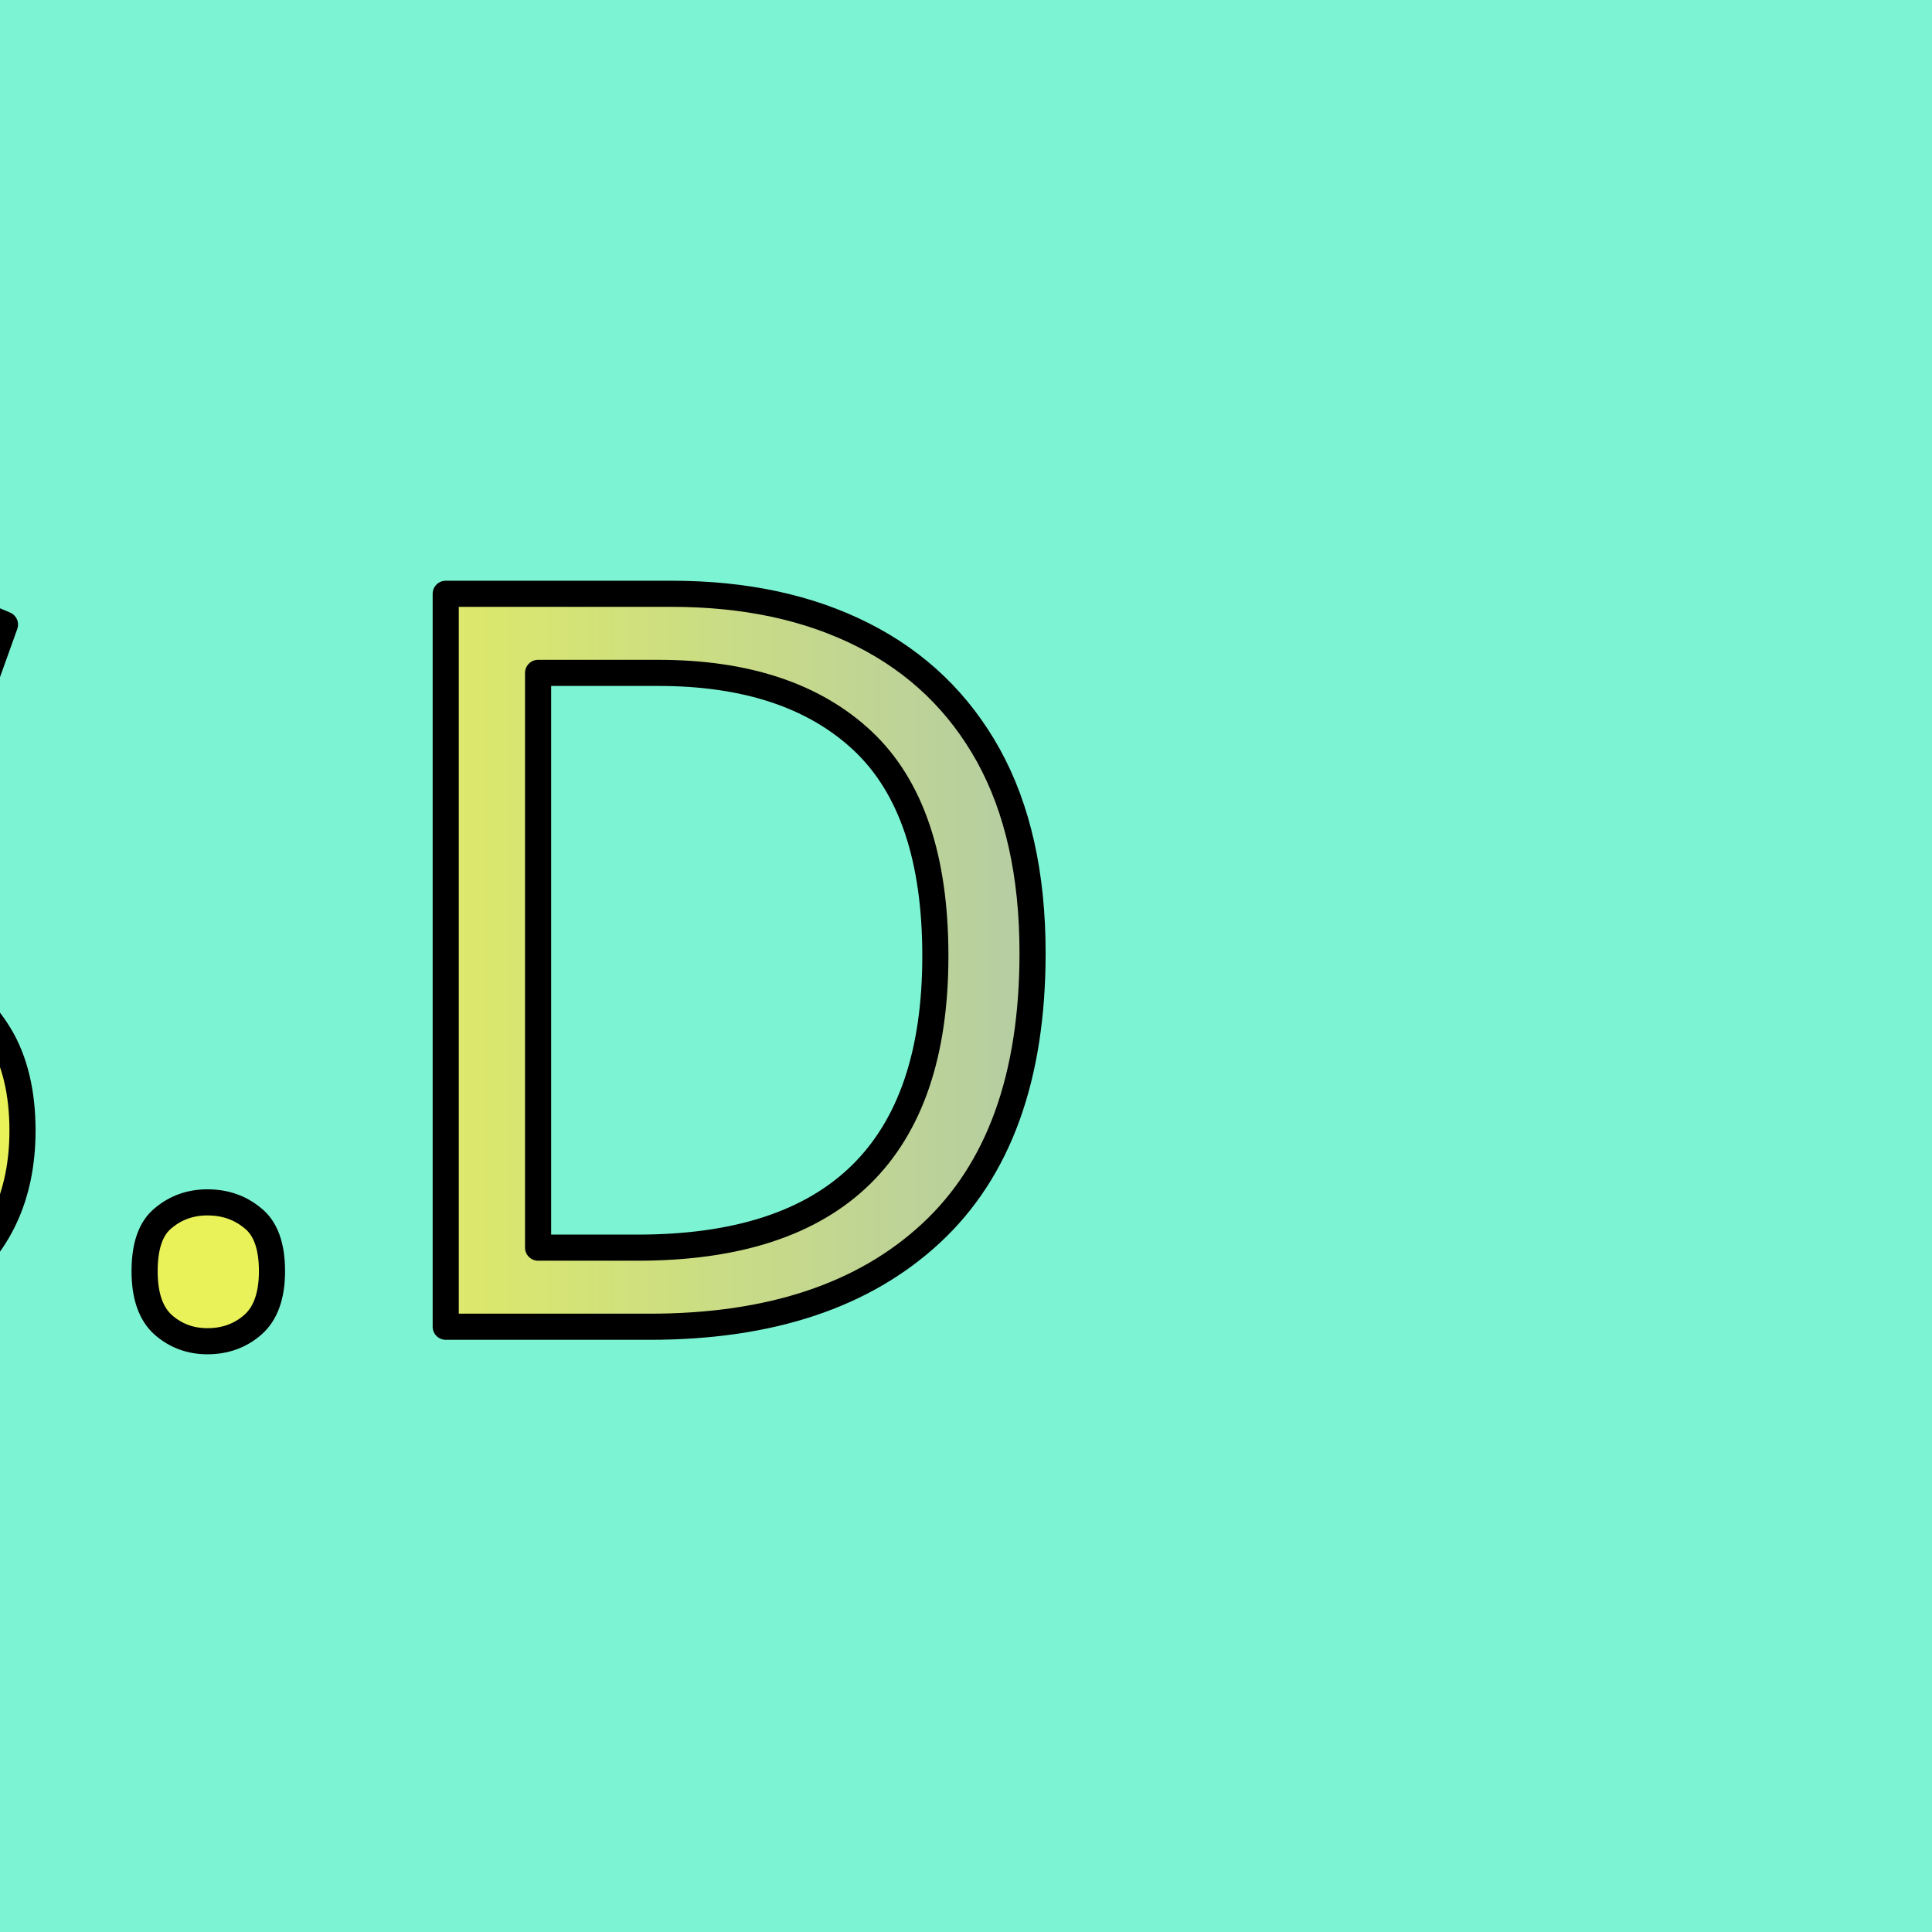
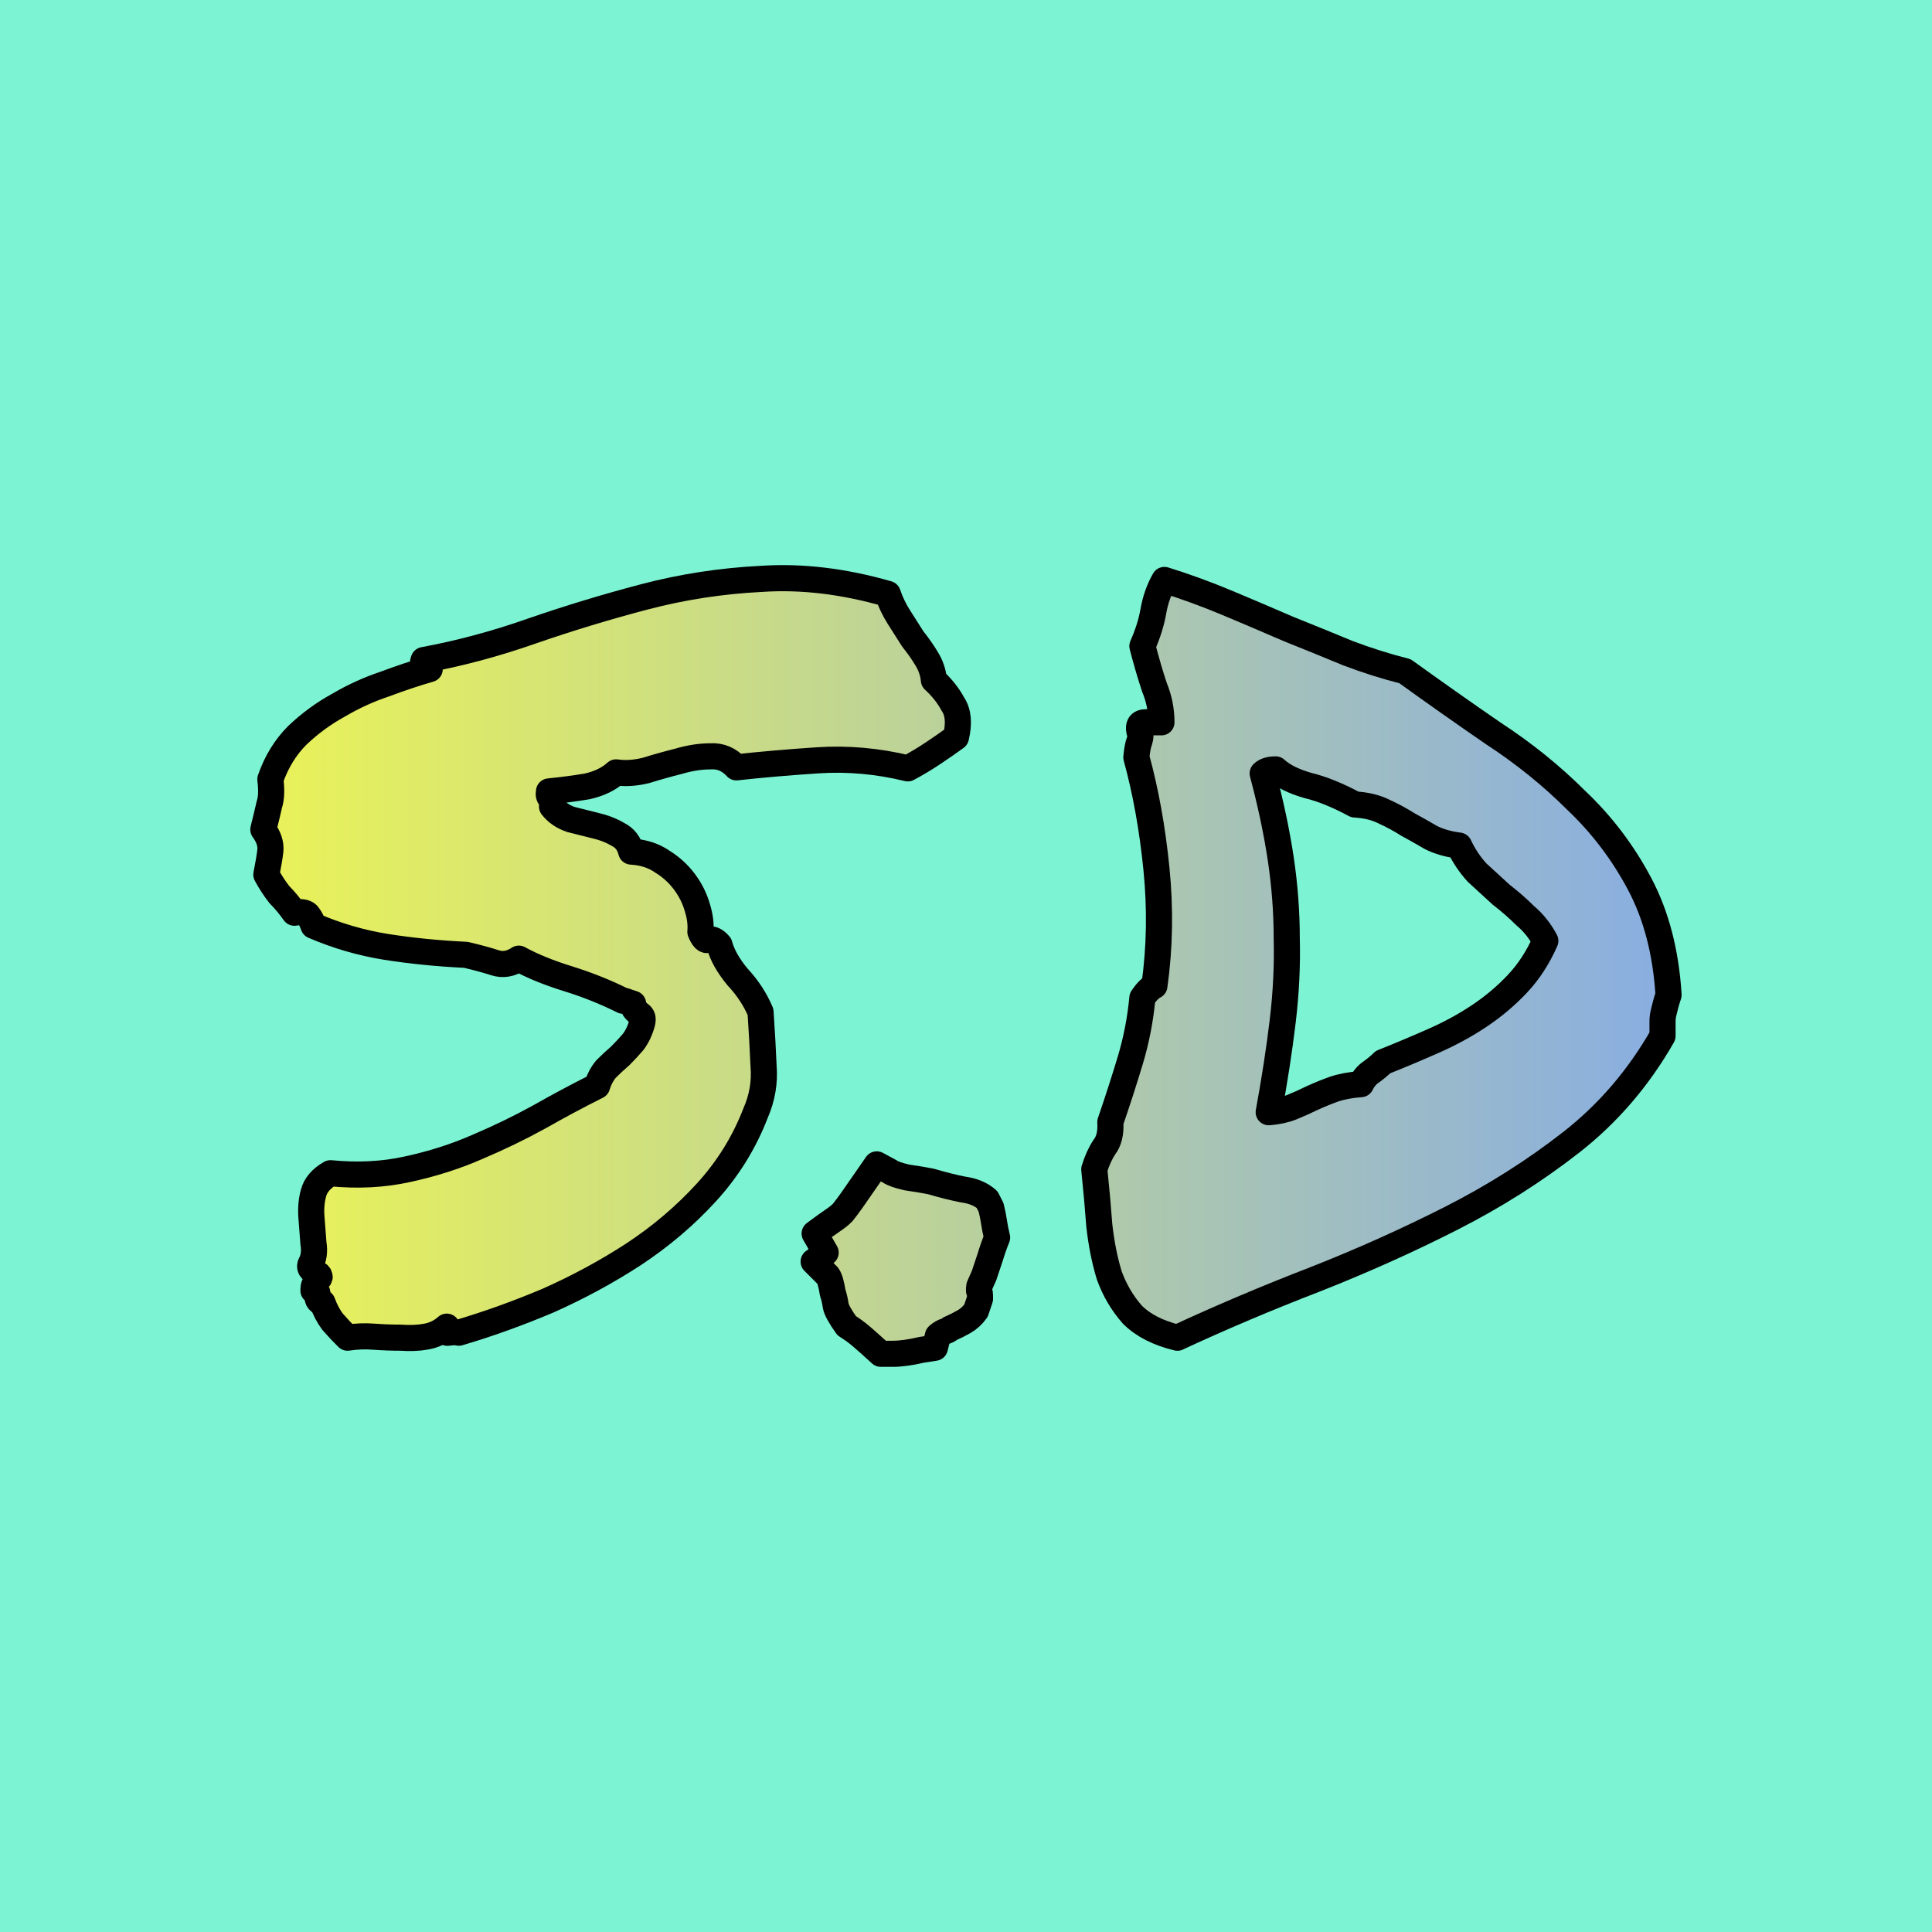
<svg xmlns="http://www.w3.org/2000/svg" xmlns:xlink="http://www.w3.org/1999/xlink" width="50mm" height="50mm" viewBox="0 0 50 50" version="1.1" id="svg5">
  <defs id="defs2">
    <linearGradient id="linearGradient981">
      <stop style="stop-color:#e9f259;stop-opacity:1;" offset="0" id="stop977" />
      <stop style="stop-color:#89aee1;stop-opacity:1;" offset="1" id="stop979" />
    </linearGradient>
    <linearGradient xlink:href="#linearGradient981" id="linearGradient983" x1="-1.91" y1="13.808" x2="51.45" y2="13.808" gradientUnits="userSpaceOnUse" gradientTransform="matrix(0.6761749,0,0,0.6761749,8.283432,20.2321)" />
  </defs>
  <g id="layer1">
    <rect style="fill:#7cf4d3;fill-opacity:1;stroke:none;stroke-width:1;stroke-linecap:round;stroke-linejoin:round;paint-order:fill markers stroke;stroke-opacity:1" id="rect1037" width="50" height="50" x="0" y="0" />
-     <text xml:space="preserve" style="font-size:26.563px;font-family:'Noto Sans';-inkscape-font-specification:'Noto Sans';fill:url(#linearGradient983);fill-opacity:1;stroke:#000000;stroke-width:0.676;stroke-linecap:round;stroke-linejoin:round;paint-order:fill markers stroke" x="25.065" y="34.335" id="text236">
-       <tspan style="font-style:normal;font-variant:normal;font-weight:normal;font-stretch:normal;font-size:26.563px;font-family:'Permanent Marker';-inkscape-font-specification:'Permanent Marker';text-align:center;text-anchor:middle;fill:url(#linearGradient983);fill-opacity:1;stroke-width:0.676" x="25.065" y="34.335" id="tspan238">S.D</tspan>
-     </text>
+     <g aria-label="S.D" id="text236" style="font-size:26.563px;font-family:'Noto Sans';-inkscape-font-specification:'Noto Sans';fill:url(#linearGradient983);stroke:#000000;stroke-width:0.676;stroke-linecap:round;stroke-linejoin:round;paint-order:fill markers stroke">
+       <path d="m 6.893,22.635 q 0.078,-0.389 0.104,-0.623 0.026,-0.259 -0.182,-0.545 0.104,-0.415 0.156,-0.649 0.078,-0.233 0.026,-0.649 0.233,-0.674 0.7,-1.141 0.493,-0.467 1.064,-0.778 0.571,-0.337 1.193,-0.545 0.623,-0.233 1.167,-0.389 0,-0.104 -0.104,-0.104 -0.104,0 -0.052,-0.13 1.401,-0.259 2.802,-0.752 1.427,-0.493 2.905,-0.882 1.479,-0.389 3.035,-0.467 1.556,-0.104 3.269,0.389 0.104,0.311 0.285,0.597 0.182,0.285 0.363,0.571 0.208,0.259 0.363,0.519 0.156,0.259 0.182,0.545 0.311,0.285 0.493,0.623 0.208,0.311 0.078,0.856 -0.285,0.208 -0.597,0.415 -0.311,0.208 -0.649,0.389 -1.167,-0.285 -2.335,-0.208 -1.167,0.078 -2.101,0.182 -0.285,-0.311 -0.674,-0.285 -0.389,0 -0.83,0.13 -0.415,0.104 -0.83,0.233 -0.415,0.104 -0.778,0.052 -0.285,0.259 -0.752,0.363 -0.467,0.078 -0.986,0.13 -0.026,0.13 0.052,0.182 0.078,0.052 0.026,0.208 0.182,0.233 0.493,0.337 0.311,0.078 0.623,0.156 0.337,0.078 0.597,0.233 0.259,0.13 0.337,0.441 0.467,0.026 0.804,0.259 0.337,0.208 0.571,0.519 0.233,0.311 0.337,0.674 0.104,0.337 0.078,0.623 0.104,0.259 0.208,0.208 0.13,-0.052 0.285,0.13 0.104,0.389 0.467,0.83 0.389,0.415 0.597,0.908 0.052,0.778 0.078,1.401 0.052,0.623 -0.208,1.219 -0.441,1.141 -1.271,2.049 -0.83,0.908 -1.894,1.608 -1.038,0.674 -2.205,1.193 -1.167,0.493 -2.309,0.83 -0.104,-0.026 -0.259,0 -0.13,0.026 -0.052,-0.156 -0.233,0.208 -0.545,0.259 -0.285,0.052 -0.649,0.026 -0.337,0 -0.7,-0.026 -0.337,-0.026 -0.674,0.026 Q 8.787,34.413 8.606,34.205 8.45,33.997 8.346,33.712 8.216,33.686 8.216,33.556 q 0.026,-0.156 -0.104,-0.156 0,-0.104 0.026,-0.156 0.026,-0.052 0.052,-0.104 0.104,-0.078 0.078,-0.104 0,-0.052 -0.078,-0.078 -0.052,-0.052 -0.13,-0.104 -0.052,-0.052 -0.026,-0.13 0.13,-0.233 0.078,-0.545 -0.026,-0.337 -0.052,-0.674 -0.026,-0.337 0.052,-0.623 0.078,-0.311 0.441,-0.519 1.064,0.104 1.997,-0.104 0.96,-0.208 1.79,-0.571 0.856,-0.363 1.608,-0.778 0.778,-0.441 1.505,-0.804 0.078,-0.259 0.233,-0.441 0.182,-0.182 0.363,-0.337 0.182,-0.182 0.337,-0.363 0.156,-0.208 0.233,-0.493 0.026,-0.104 0,-0.156 -0.026,-0.052 -0.078,-0.078 -0.052,-0.052 -0.104,-0.104 -0.052,-0.052 -0.052,-0.156 -0.078,-0.026 -0.156,-0.052 -0.052,-0.026 -0.104,-0.026 -0.674,-0.337 -1.427,-0.571 -0.752,-0.233 -1.271,-0.519 -0.311,0.208 -0.623,0.104 Q 12.497,24.814 12.056,24.711 10.966,24.659 9.98,24.503 9.021,24.348 8.113,23.958 8.061,23.803 7.983,23.699 7.905,23.569 7.62,23.621 7.438,23.362 7.231,23.154 7.049,22.921 6.893,22.635 Z" style="font-family:'Permanent Marker';-inkscape-font-specification:'Permanent Marker';text-align:center;text-anchor:middle" id="path317" />
+       <path d="m 25.649,31.248 q 0.052,0.208 0.078,0.389 0.026,0.182 0.078,0.389 -0.104,0.259 -0.182,0.519 -0.078,0.233 -0.156,0.467 -0.078,0.182 -0.104,0.233 -0.026,0.052 -0.026,0.078 0,0.026 0,0.078 0.026,0.026 0.026,0.208 l -0.104,0.311 q -0.13,0.182 -0.311,0.285 -0.182,0.104 -0.363,0.182 -0.052,0.052 -0.156,0.078 -0.104,0.052 -0.156,0.104 l -0.078,0.311 -0.337,0.052 q -0.441,0.104 -0.752,0.104 h -0.311 q -0.311,-0.285 -0.493,-0.441 -0.182,-0.156 -0.389,-0.285 -0.259,-0.363 -0.285,-0.519 -0.026,-0.182 -0.078,-0.337 -0.052,-0.337 -0.13,-0.441 l -0.363,-0.363 0.311,-0.233 -0.285,-0.493 q 0.311,-0.233 0.467,-0.337 0.156,-0.104 0.259,-0.208 0.104,-0.13 0.233,-0.311 0.13,-0.182 0.415,-0.597 l 0.233,-0.337 0.337,0.182 q 0.104,0.078 0.441,0.156 0.363,0.052 0.623,0.104 0.441,0.13 0.83,0.208 0.389,0.052 0.623,0.259 z" style="font-family:'Permanent Marker';-inkscape-font-specification:'Permanent Marker';text-align:center;text-anchor:middle" id="path319" />
+       <path d="m 30.473,34.62 q -0.752,-0.182 -1.167,-0.597 -0.389,-0.441 -0.597,-1.012 -0.182,-0.597 -0.259,-1.297 -0.052,-0.7 -0.13,-1.453 0.104,-0.337 0.259,-0.571 0.182,-0.233 0.156,-0.649 0.285,-0.83 0.519,-1.608 0.233,-0.778 0.311,-1.608 0.156,-0.233 0.311,-0.311 0.208,-1.479 0.052,-3.035 -0.156,-1.556 -0.519,-2.879 0.026,-0.285 0.078,-0.415 0.052,-0.156 0,-0.259 -0.052,-0.233 0.156,-0.233 0.208,0 0.415,0 0,-0.467 -0.182,-0.908 -0.156,-0.467 -0.311,-1.064 0.208,-0.467 0.285,-0.908 0.078,-0.441 0.285,-0.804 0.83,0.259 1.634,0.597 0.804,0.337 1.582,0.674 0.778,0.311 1.53,0.623 0.752,0.285 1.479,0.467 1.115,0.804 2.283,1.608 1.193,0.778 2.153,1.738 0.986,0.934 1.634,2.153 0.649,1.219 0.752,2.879 -0.052,0.156 -0.078,0.259 -0.026,0.104 -0.052,0.208 -0.026,0.104 -0.026,0.233 0,0.13 0,0.363 -0.934,1.634 -2.361,2.75 -1.427,1.115 -3.113,1.971 -1.686,0.856 -3.528,1.582 -1.816,0.7 -3.554,1.505 z m 2.542,-14.708 q -0.233,0 -0.337,0.104 0.311,1.167 0.467,2.205 0.156,1.038 0.156,2.075 0.026,1.038 -0.104,2.127 -0.13,1.09 -0.363,2.361 0.337,-0.026 0.597,-0.13 0.259,-0.104 0.519,-0.233 0.285,-0.13 0.571,-0.233 0.311,-0.104 0.7,-0.13 0.104,-0.208 0.259,-0.311 0.182,-0.13 0.311,-0.259 0.649,-0.259 1.297,-0.545 0.649,-0.285 1.193,-0.649 0.545,-0.363 0.986,-0.83 0.441,-0.467 0.726,-1.115 -0.208,-0.389 -0.519,-0.649 -0.285,-0.285 -0.623,-0.545 -0.311,-0.285 -0.623,-0.571 -0.285,-0.311 -0.467,-0.7 -0.415,-0.052 -0.726,-0.208 -0.311,-0.182 -0.597,-0.337 -0.285,-0.182 -0.623,-0.337 -0.311,-0.156 -0.752,-0.182 -0.674,-0.363 -1.219,-0.493 -0.545,-0.156 -0.83,-0.415 z" style="font-family:'Permanent Marker';-inkscape-font-specification:'Permanent Marker';text-align:center;text-anchor:middle" id="path321" />
+     </g>
  </g>
</svg>
